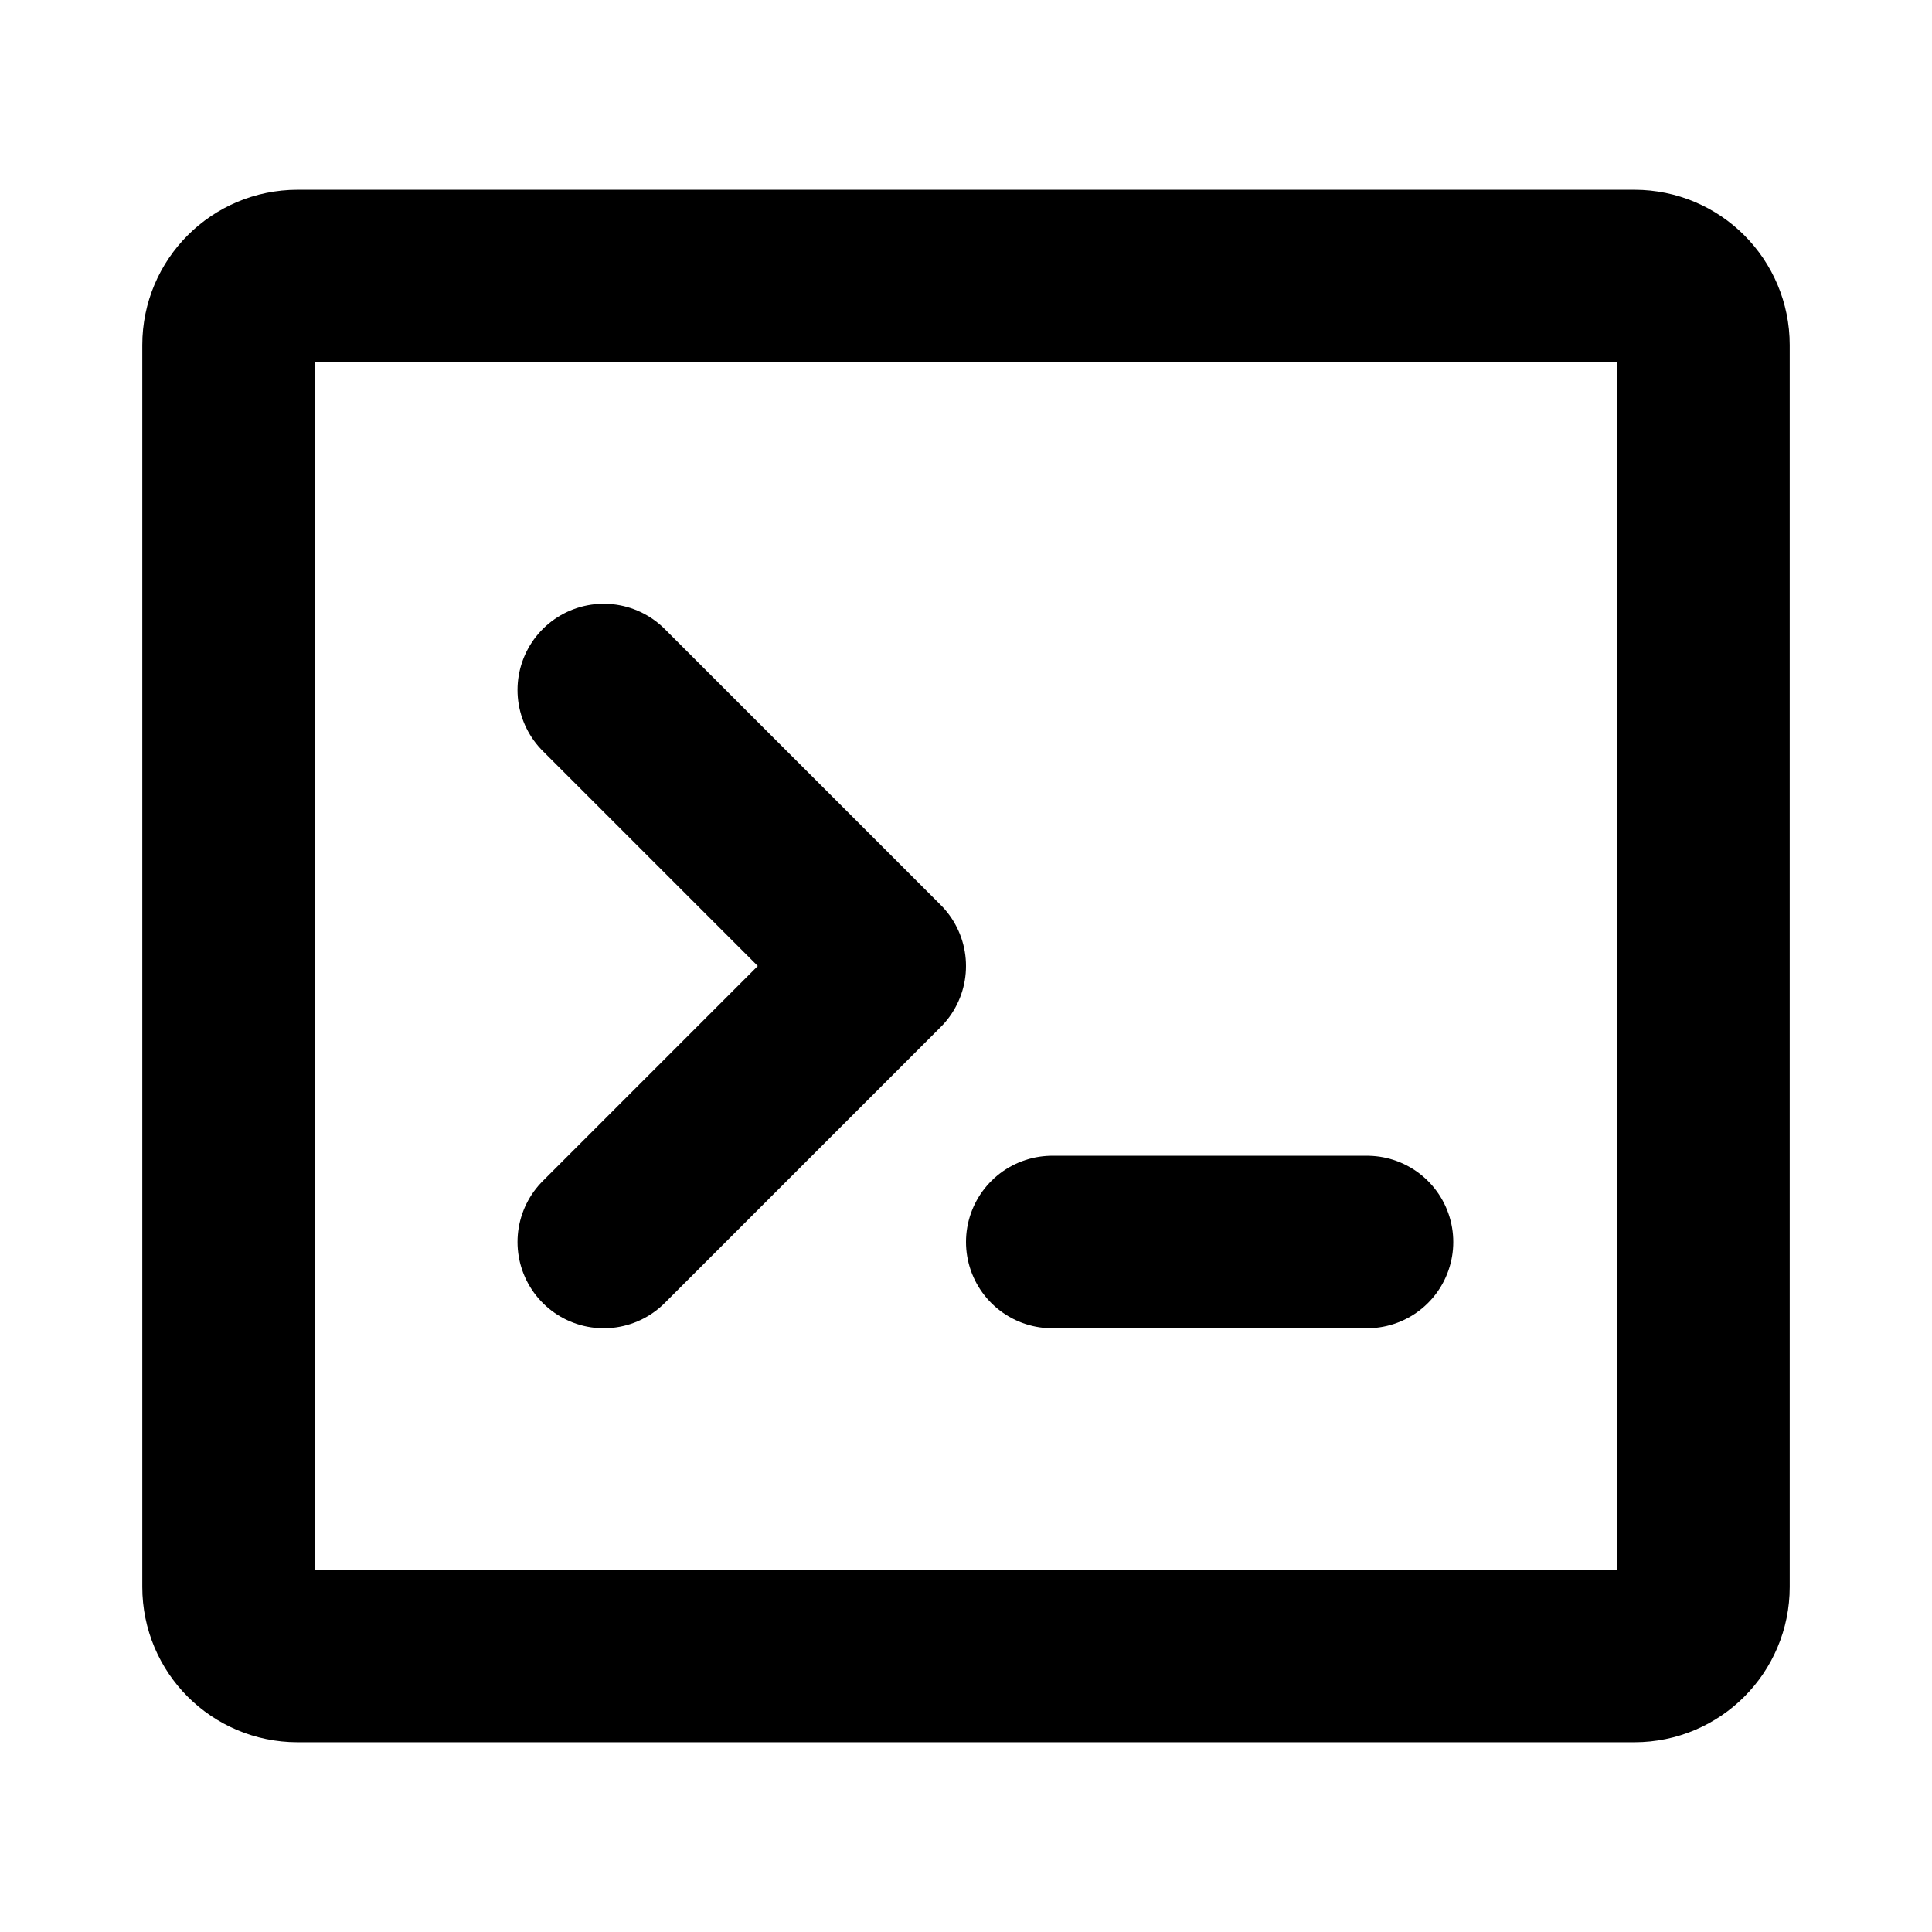
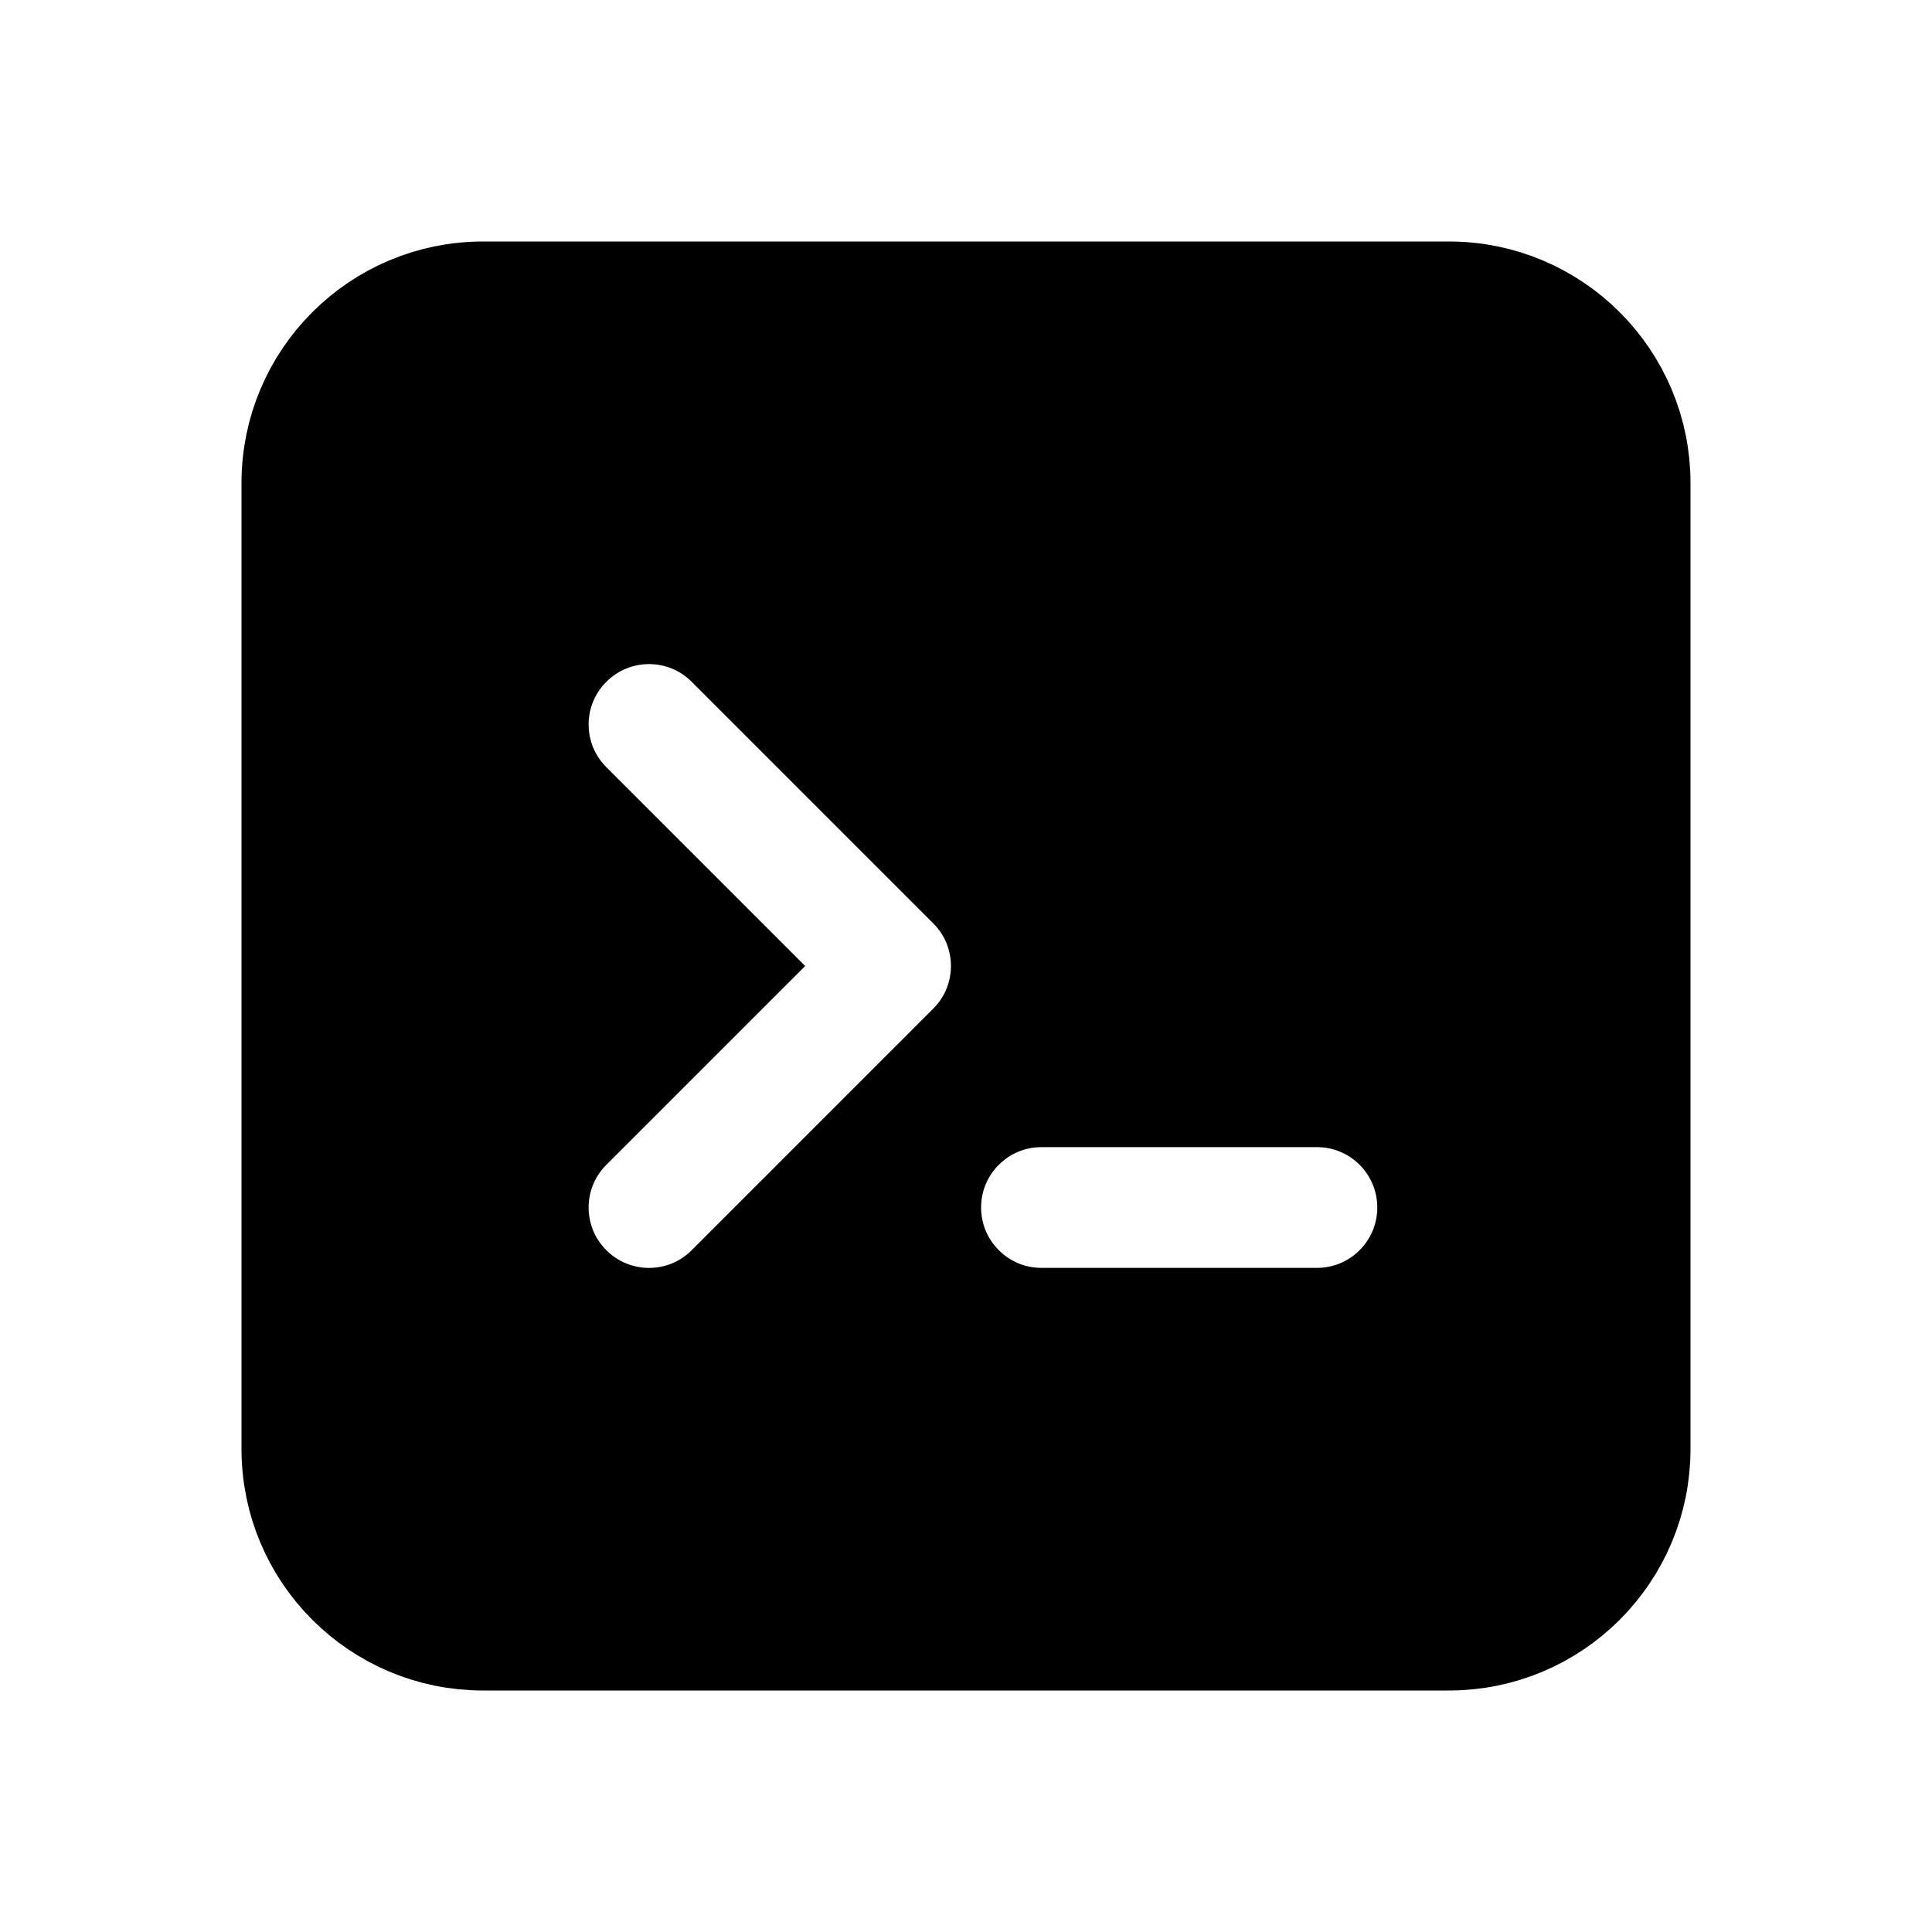
- <svg xmlns="http://www.w3.org/2000/svg" width="14" height="14" viewBox="0 0 14 14" fill="none">
-   <path d="M1.656 2.5C1.656 2.224 1.88 2 2.156 2H11.844C12.12 2 12.344 2.224 12.344 2.5V11.5C12.344 11.776 12.12 12 11.844 12H2.156C1.88 12 1.656 11.776 1.656 11.5V2.5Z" stroke="black" stroke-width="1.25" />
-   <path d="M4.375 9L6.375 7L4.375 5" stroke="black" stroke-width="1.25" stroke-linecap="round" stroke-linejoin="round" />
-   <path d="M7.625 9L9.906 9" stroke="black" stroke-width="1.25" stroke-linecap="round" />
+ <svg xmlns="http://www.w3.org/2000/svg" width="16" height="16" viewBox="0 0 16 16" fill="none">
+   <path d="M2.5 4C2.5 3.172 3.172 2.5 4 2.5H12C12.828 2.5 13.5 3.172 13.5 4V12C13.5 12.828 12.828 13.5 12 13.5H4C3.172 13.5 2.5 12.828 2.5 12V4ZM4.668 10.707L5.021 10.354L4.668 10.707C5.058 11.098 5.692 11.098 6.082 10.707L8.082 8.707C8.473 8.317 8.473 7.683 8.082 7.293L6.082 5.293C5.692 4.902 5.058 4.902 4.668 5.293C4.277 5.683 4.277 6.317 4.668 6.707L5.961 8L4.668 9.293C4.277 9.683 4.277 10.317 4.668 10.707ZM8.625 9C8.073 9 7.625 9.448 7.625 10C7.625 10.552 8.073 11 8.625 11H10.906C11.459 11 11.906 10.552 11.906 10C11.906 9.448 11.459 9 10.906 9H8.625Z" fill="black" stroke="black" />
</svg>
